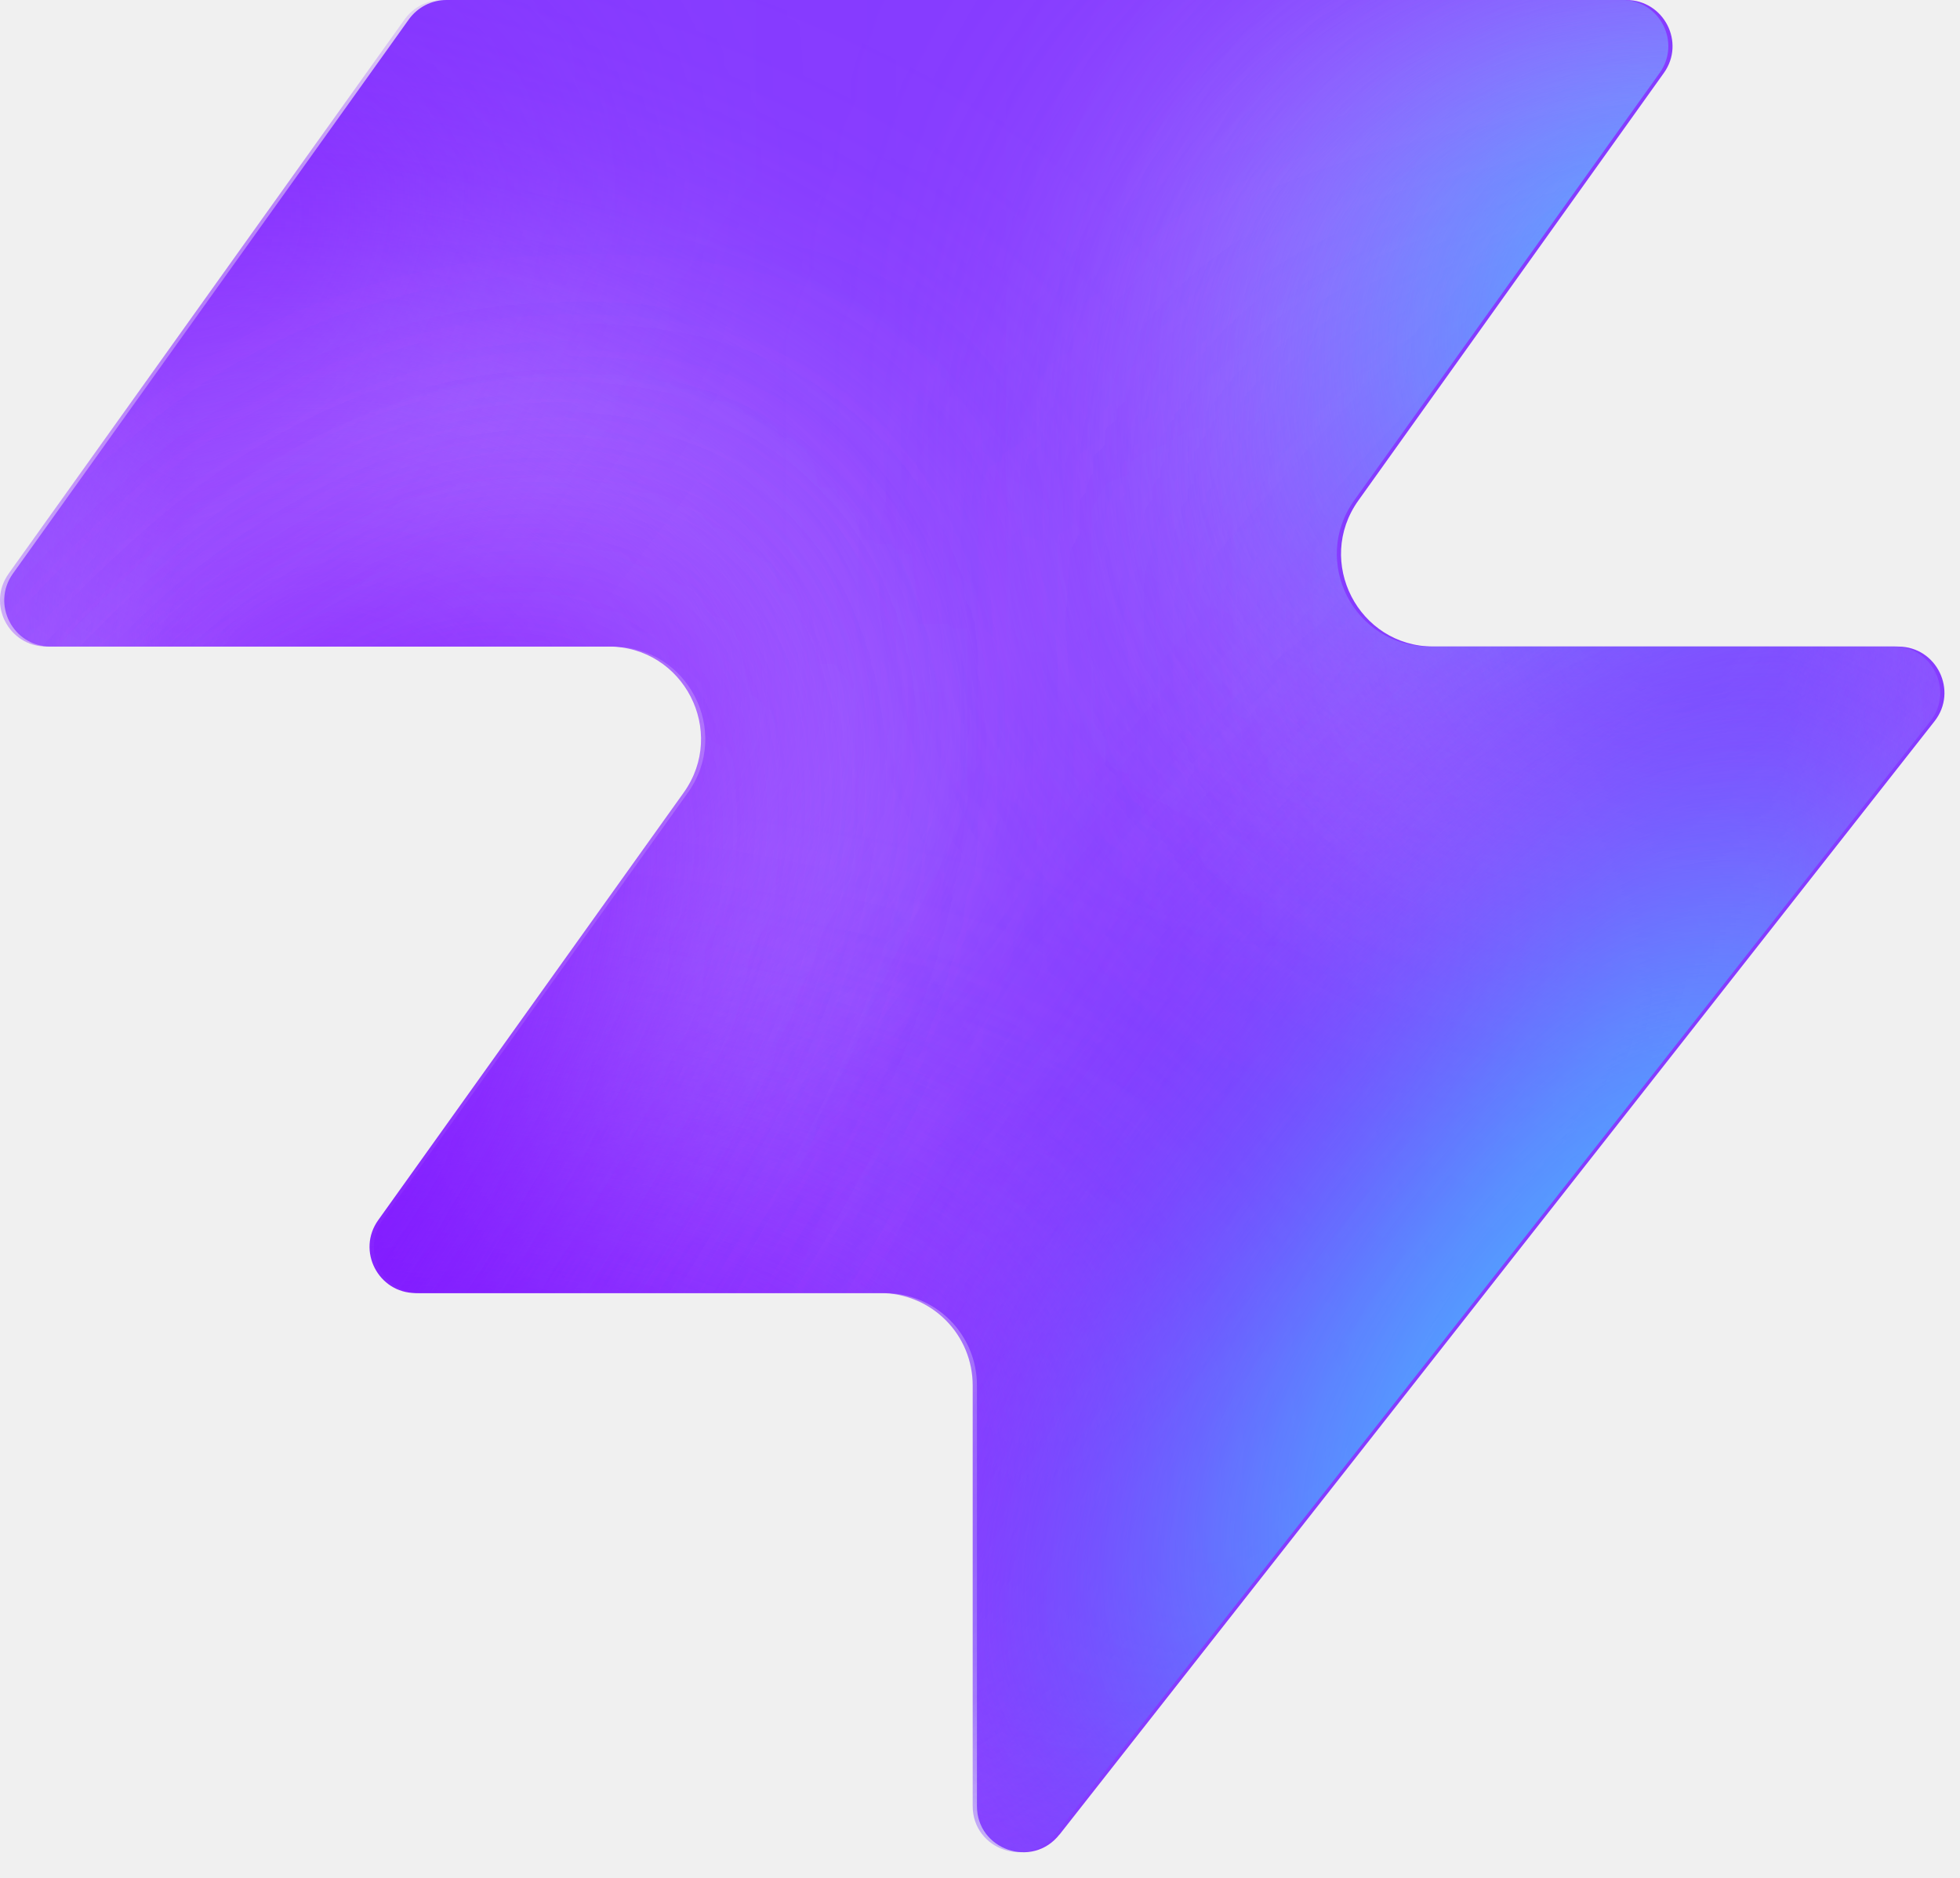
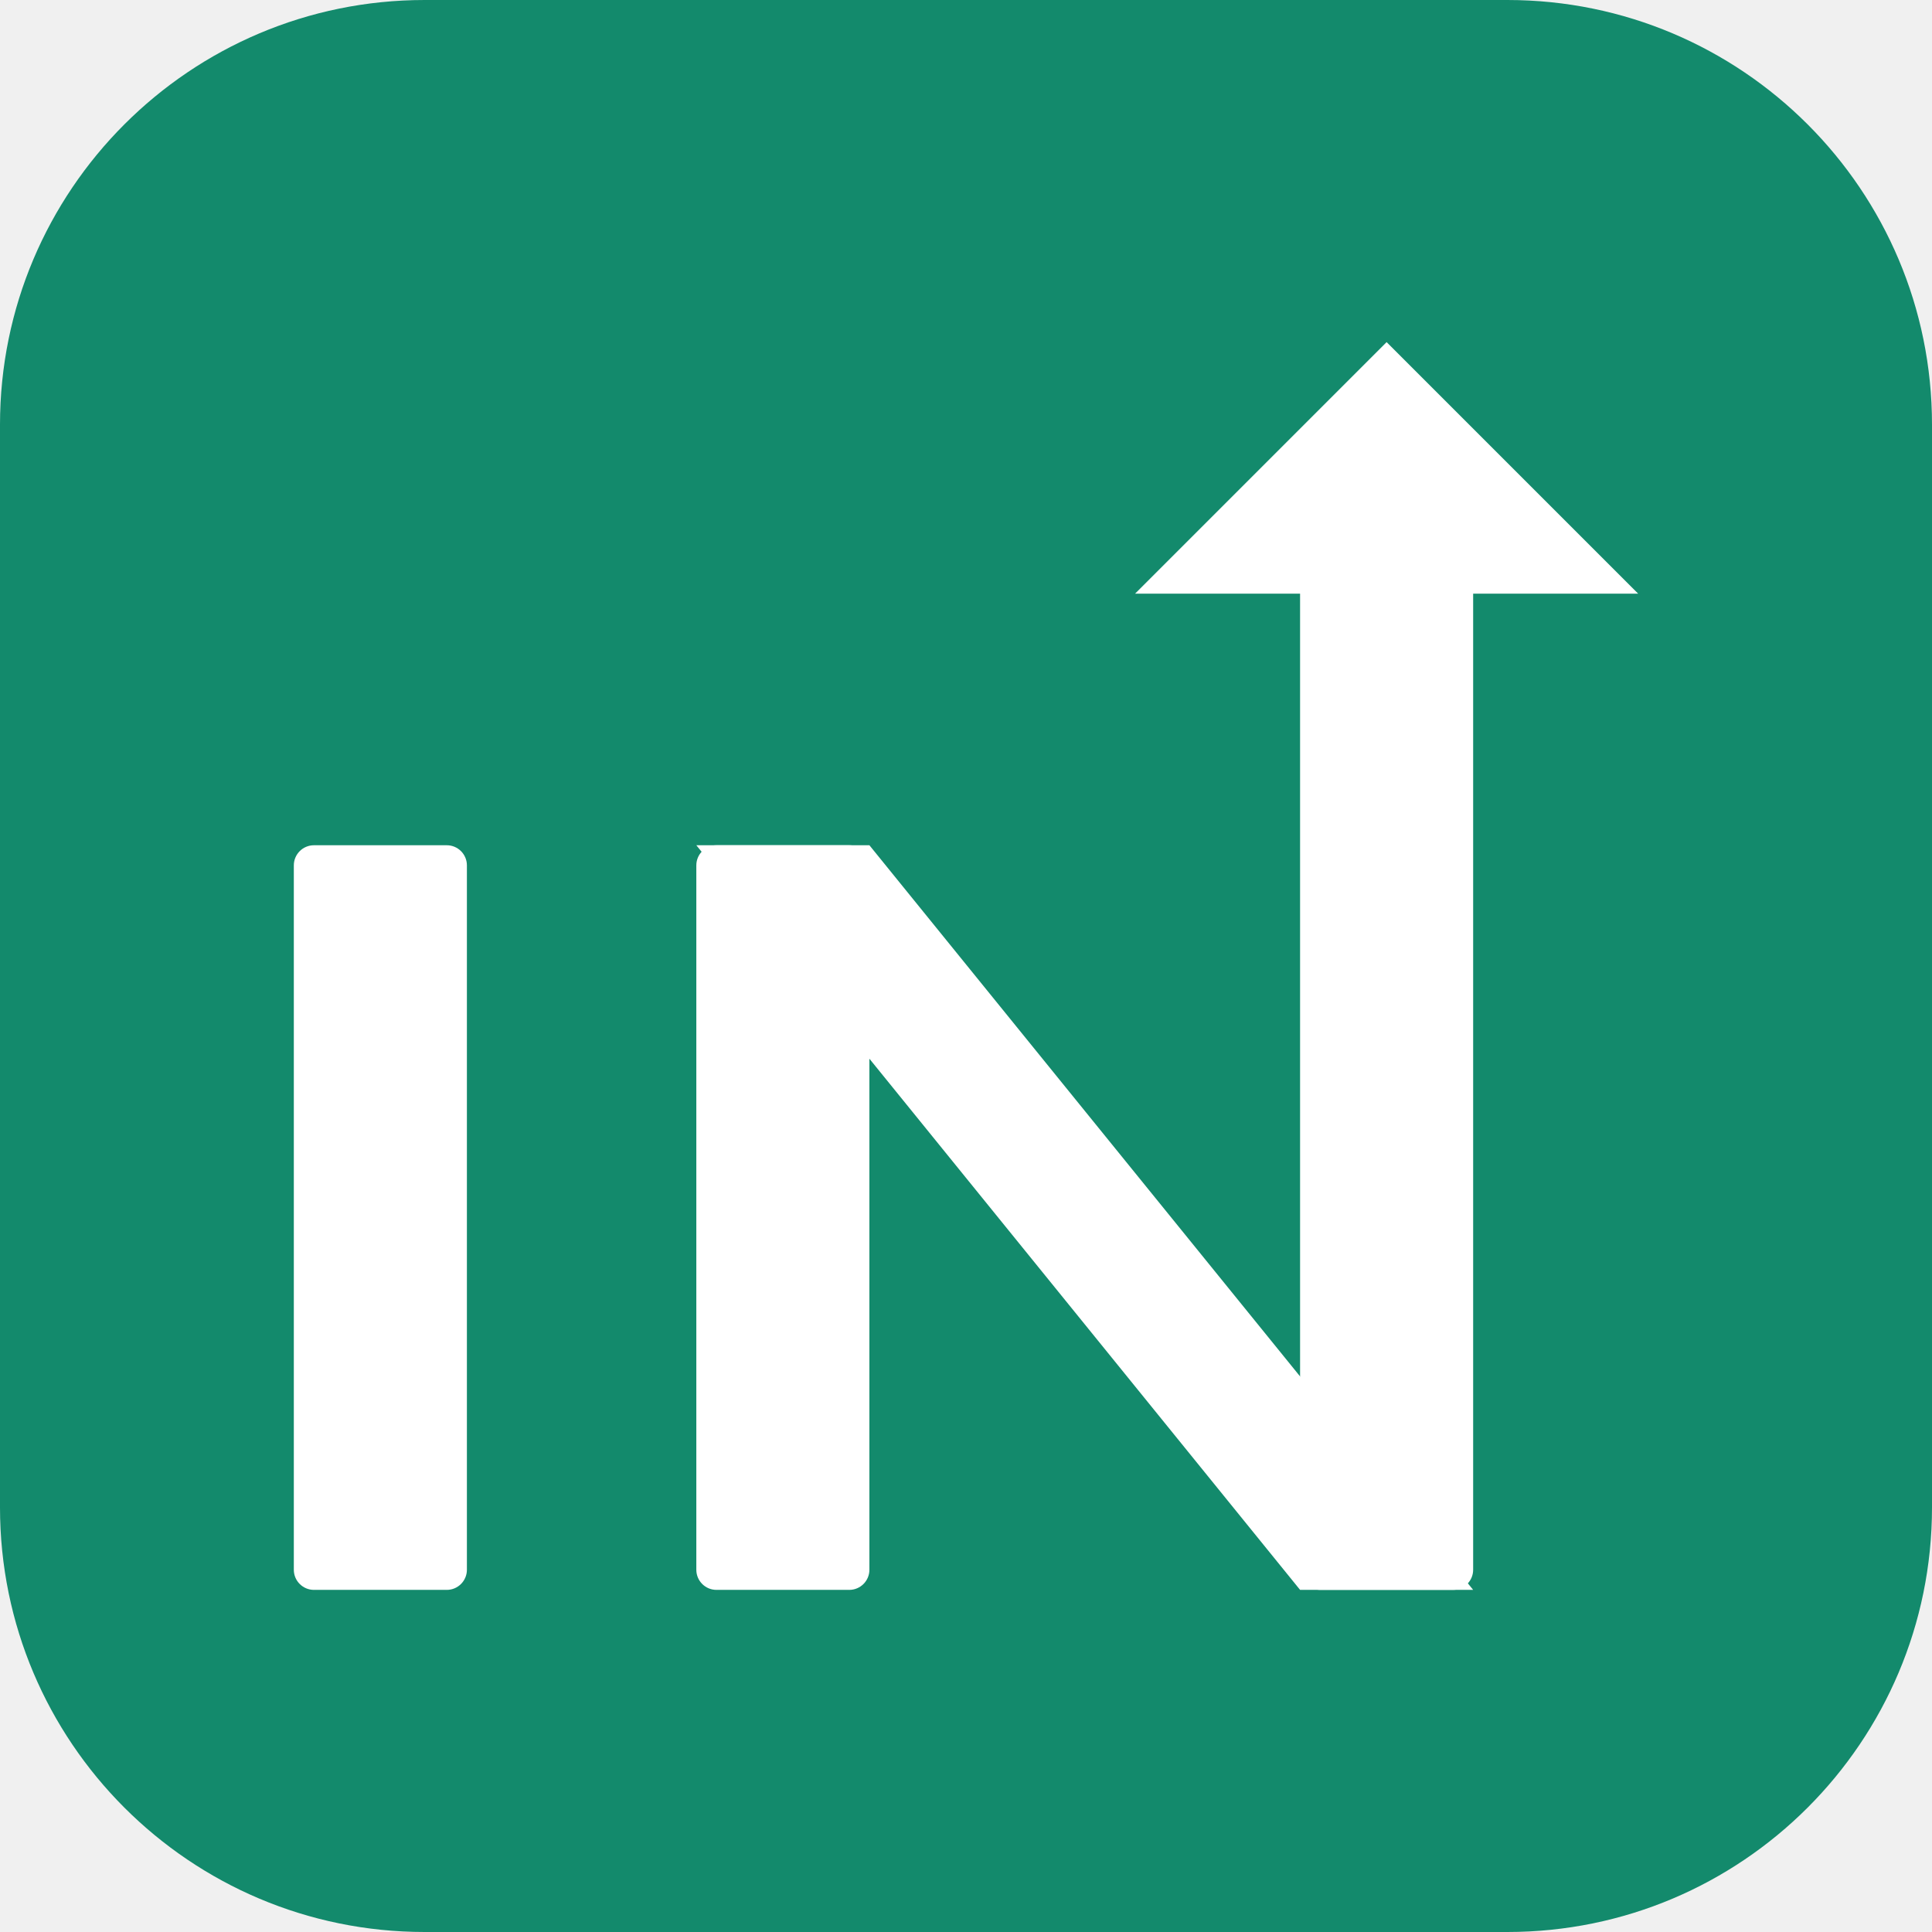
- <svg xmlns="http://www.w3.org/2000/svg" width="48" height="46" fill="none" viewBox="0 0 48 46">
-   <path fill="#863bff" d="M25.946 44.938c-.664.845-2.021.375-2.021-.698V33.937a2.26 2.26 0 0 0-2.262-2.262H10.287c-.92 0-1.456-1.04-.92-1.788l7.48-10.471c1.07-1.497 0-3.578-1.842-3.578H1.237c-.92 0-1.456-1.04-.92-1.788L10.013.474c.214-.297.556-.474.92-.474h28.894c.92 0 1.456 1.04.92 1.788l-7.48 10.471c-1.07 1.498 0 3.579 1.842 3.579h11.377c.943 0 1.473 1.088.89 1.83L25.947 44.94z" style="fill:#863bff;fill:color(display-p3 .525 .23 1);fill-opacity:1" />
-   <mask id="a" width="48" height="46" x="0" y="0" maskUnits="userSpaceOnUse" style="mask-type:alpha">
-     <path fill="#000" d="M25.842 44.938c-.664.844-2.021.375-2.021-.698V33.937a2.26 2.26 0 0 0-2.262-2.262H10.183c-.92 0-1.456-1.04-.92-1.788l7.48-10.471c1.07-1.498 0-3.579-1.842-3.579H1.133c-.92 0-1.456-1.04-.92-1.787L9.91.473c.214-.297.556-.474.92-.474h28.894c.92 0 1.456 1.04.92 1.788l-7.48 10.471c-1.07 1.498 0 3.578 1.842 3.578h11.377c.943 0 1.473 1.088.89 1.832L25.843 44.94z" style="fill:#000;fill-opacity:1" />
-   </mask>
-   <g mask="url(#a)">
-     <g filter="url(#b)">
-       <ellipse cx="5.508" cy="14.704" fill="#ede6ff" rx="5.508" ry="14.704" style="fill:#ede6ff;fill:color(display-p3 .927 .903 1);fill-opacity:1" transform="matrix(.00324 1 1 -.00324 -4.47 31.516)" />
-     </g>
-     <g filter="url(#c)">
-       <ellipse cx="10.399" cy="29.851" fill="#ede6ff" rx="10.399" ry="29.851" style="fill:#ede6ff;fill:color(display-p3 .927 .903 1);fill-opacity:1" transform="matrix(.00324 1 1 -.00324 -39.328 7.883)" />
-     </g>
-     <g filter="url(#d)">
-       <ellipse cx="5.508" cy="30.487" fill="#7e14ff" rx="5.508" ry="30.487" style="fill:#7e14ff;fill:color(display-p3 .492 .077 1);fill-opacity:1" transform="rotate(89.814 -25.913 -14.639)scale(1 -1)" />
-     </g>
-     <g filter="url(#e)">
-       <ellipse cx="5.508" cy="30.599" fill="#7e14ff" rx="5.508" ry="30.599" style="fill:#7e14ff;fill:color(display-p3 .492 .077 1);fill-opacity:1" transform="rotate(89.814 -32.644 -3.334)scale(1 -1)" />
-     </g>
-     <g filter="url(#f)">
-       <ellipse cx="5.508" cy="30.599" fill="#7e14ff" rx="5.508" ry="30.599" style="fill:#7e14ff;fill:color(display-p3 .492 .077 1);fill-opacity:1" transform="matrix(.00324 1 1 -.00324 -34.34 30.47)" />
-     </g>
-     <g filter="url(#g)">
-       <ellipse cx="14.072" cy="22.078" fill="#ede6ff" rx="14.072" ry="22.078" style="fill:#ede6ff;fill:color(display-p3 .927 .903 1);fill-opacity:1" transform="rotate(93.35 24.506 48.493)scale(-1 1)" />
-     </g>
-     <g filter="url(#h)">
-       <ellipse cx="3.47" cy="21.501" fill="#7e14ff" rx="3.47" ry="21.501" style="fill:#7e14ff;fill:color(display-p3 .492 .077 1);fill-opacity:1" transform="rotate(89.009 28.708 47.59)scale(-1 1)" />
-     </g>
-     <g filter="url(#i)">
-       <ellipse cx="3.47" cy="21.501" fill="#7e14ff" rx="3.47" ry="21.501" style="fill:#7e14ff;fill:color(display-p3 .492 .077 1);fill-opacity:1" transform="rotate(89.009 28.708 47.59)scale(-1 1)" />
-     </g>
-     <g filter="url(#j)">
-       <ellipse cx=".387" cy="8.972" fill="#7e14ff" rx="4.407" ry="29.108" style="fill:#7e14ff;fill:color(display-p3 .492 .077 1);fill-opacity:1" transform="rotate(39.51 .387 8.972)" />
-     </g>
-     <g filter="url(#k)">
-       <ellipse cx="47.523" cy="-6.092" fill="#7e14ff" rx="4.407" ry="29.108" style="fill:#7e14ff;fill:color(display-p3 .492 .077 1);fill-opacity:1" transform="rotate(37.892 47.523 -6.092)" />
-     </g>
-     <g filter="url(#l)">
-       <ellipse cx="41.412" cy="6.333" fill="#47bfff" rx="5.971" ry="9.665" style="fill:#47bfff;fill:color(display-p3 .28 .748 1);fill-opacity:1" transform="rotate(37.892 41.412 6.333)" />
-     </g>
-     <g filter="url(#m)">
-       <ellipse cx="-1.879" cy="38.332" fill="#7e14ff" rx="4.407" ry="29.108" style="fill:#7e14ff;fill:color(display-p3 .492 .077 1);fill-opacity:1" transform="rotate(37.892 -1.88 38.332)" />
-     </g>
-     <g filter="url(#n)">
-       <ellipse cx="-1.879" cy="38.332" fill="#7e14ff" rx="4.407" ry="29.108" style="fill:#7e14ff;fill:color(display-p3 .492 .077 1);fill-opacity:1" transform="rotate(37.892 -1.88 38.332)" />
-     </g>
-     <g filter="url(#o)">
-       <ellipse cx="35.651" cy="29.907" fill="#7e14ff" rx="4.407" ry="29.108" style="fill:#7e14ff;fill:color(display-p3 .492 .077 1);fill-opacity:1" transform="rotate(37.892 35.651 29.907)" />
-     </g>
-     <g filter="url(#p)">
-       <ellipse cx="38.418" cy="32.4" fill="#47bfff" rx="5.971" ry="15.297" style="fill:#47bfff;fill:color(display-p3 .28 .748 1);fill-opacity:1" transform="rotate(37.892 38.418 32.4)" />
-     </g>
+ <svg xmlns="http://www.w3.org/2000/svg" viewBox="0 0 960 960" width="960" height="960" role="img" aria-label="Intrack">
+   <rect width="960" height="960" rx="211" fill="#138a6c" />
+   <g fill="#fff">
+     <rect x="146" y="420" width="86" height="370" rx="10" />
+     <rect x="346" y="420" width="86" height="370" rx="10" />
+     <path d="M346 420h86l300 370h-86z" />
+     <rect x="646" y="275" width="86" height="515" rx="10" />
+     <path d="M689 170l125 125h-250z" />
  </g>
-   <defs>
-     <filter id="b" width="60.045" height="41.654" x="-19.77" y="16.149" color-interpolation-filters="sRGB" filterUnits="userSpaceOnUse">
-       <feFlood flood-opacity="0" result="BackgroundImageFix" />
-       <feBlend in="SourceGraphic" in2="BackgroundImageFix" result="shape" />
-       <feGaussianBlur result="effect1_foregroundBlur_2002_17158" stdDeviation="7.659" />
-     </filter>
-     <filter id="c" width="90.34" height="51.437" x="-54.613" y="-7.533" color-interpolation-filters="sRGB" filterUnits="userSpaceOnUse">
-       <feFlood flood-opacity="0" result="BackgroundImageFix" />
-       <feBlend in="SourceGraphic" in2="BackgroundImageFix" result="shape" />
-       <feGaussianBlur result="effect1_foregroundBlur_2002_17158" stdDeviation="7.659" />
-     </filter>
-     <filter id="d" width="79.355" height="29.4" x="-49.64" y="2.03" color-interpolation-filters="sRGB" filterUnits="userSpaceOnUse">
-       <feFlood flood-opacity="0" result="BackgroundImageFix" />
-       <feBlend in="SourceGraphic" in2="BackgroundImageFix" result="shape" />
-       <feGaussianBlur result="effect1_foregroundBlur_2002_17158" stdDeviation="4.596" />
-     </filter>
-     <filter id="e" width="79.579" height="29.4" x="-45.045" y="20.029" color-interpolation-filters="sRGB" filterUnits="userSpaceOnUse">
-       <feFlood flood-opacity="0" result="BackgroundImageFix" />
-       <feBlend in="SourceGraphic" in2="BackgroundImageFix" result="shape" />
-       <feGaussianBlur result="effect1_foregroundBlur_2002_17158" stdDeviation="4.596" />
-     </filter>
-     <filter id="f" width="79.579" height="29.4" x="-43.513" y="21.178" color-interpolation-filters="sRGB" filterUnits="userSpaceOnUse">
-       <feFlood flood-opacity="0" result="BackgroundImageFix" />
-       <feBlend in="SourceGraphic" in2="BackgroundImageFix" result="shape" />
-       <feGaussianBlur result="effect1_foregroundBlur_2002_17158" stdDeviation="4.596" />
-     </filter>
-     <filter id="g" width="74.749" height="58.852" x="15.756" y="-17.901" color-interpolation-filters="sRGB" filterUnits="userSpaceOnUse">
-       <feFlood flood-opacity="0" result="BackgroundImageFix" />
-       <feBlend in="SourceGraphic" in2="BackgroundImageFix" result="shape" />
-       <feGaussianBlur result="effect1_foregroundBlur_2002_17158" stdDeviation="7.659" />
-     </filter>
-     <filter id="h" width="61.377" height="25.362" x="23.548" y="2.284" color-interpolation-filters="sRGB" filterUnits="userSpaceOnUse">
-       <feFlood flood-opacity="0" result="BackgroundImageFix" />
-       <feBlend in="SourceGraphic" in2="BackgroundImageFix" result="shape" />
-       <feGaussianBlur result="effect1_foregroundBlur_2002_17158" stdDeviation="4.596" />
-     </filter>
-     <filter id="i" width="61.377" height="25.362" x="23.548" y="2.284" color-interpolation-filters="sRGB" filterUnits="userSpaceOnUse">
-       <feFlood flood-opacity="0" result="BackgroundImageFix" />
-       <feBlend in="SourceGraphic" in2="BackgroundImageFix" result="shape" />
-       <feGaussianBlur result="effect1_foregroundBlur_2002_17158" stdDeviation="4.596" />
-     </filter>
-     <filter id="j" width="56.045" height="63.649" x="-27.636" y="-22.853" color-interpolation-filters="sRGB" filterUnits="userSpaceOnUse">
-       <feFlood flood-opacity="0" result="BackgroundImageFix" />
-       <feBlend in="SourceGraphic" in2="BackgroundImageFix" result="shape" />
-       <feGaussianBlur result="effect1_foregroundBlur_2002_17158" stdDeviation="4.596" />
-     </filter>
-     <filter id="k" width="54.814" height="64.646" x="20.116" y="-38.415" color-interpolation-filters="sRGB" filterUnits="userSpaceOnUse">
-       <feFlood flood-opacity="0" result="BackgroundImageFix" />
-       <feBlend in="SourceGraphic" in2="BackgroundImageFix" result="shape" />
-       <feGaussianBlur result="effect1_foregroundBlur_2002_17158" stdDeviation="4.596" />
-     </filter>
-     <filter id="l" width="33.541" height="35.313" x="24.641" y="-11.323" color-interpolation-filters="sRGB" filterUnits="userSpaceOnUse">
-       <feFlood flood-opacity="0" result="BackgroundImageFix" />
-       <feBlend in="SourceGraphic" in2="BackgroundImageFix" result="shape" />
-       <feGaussianBlur result="effect1_foregroundBlur_2002_17158" stdDeviation="4.596" />
-     </filter>
-     <filter id="m" width="54.814" height="64.646" x="-29.286" y="6.009" color-interpolation-filters="sRGB" filterUnits="userSpaceOnUse">
-       <feFlood flood-opacity="0" result="BackgroundImageFix" />
-       <feBlend in="SourceGraphic" in2="BackgroundImageFix" result="shape" />
-       <feGaussianBlur result="effect1_foregroundBlur_2002_17158" stdDeviation="4.596" />
-     </filter>
-     <filter id="n" width="54.814" height="64.646" x="-29.286" y="6.009" color-interpolation-filters="sRGB" filterUnits="userSpaceOnUse">
-       <feFlood flood-opacity="0" result="BackgroundImageFix" />
-       <feBlend in="SourceGraphic" in2="BackgroundImageFix" result="shape" />
-       <feGaussianBlur result="effect1_foregroundBlur_2002_17158" stdDeviation="4.596" />
-     </filter>
-     <filter id="o" width="54.814" height="64.646" x="8.244" y="-2.416" color-interpolation-filters="sRGB" filterUnits="userSpaceOnUse">
-       <feFlood flood-opacity="0" result="BackgroundImageFix" />
-       <feBlend in="SourceGraphic" in2="BackgroundImageFix" result="shape" />
-       <feGaussianBlur result="effect1_foregroundBlur_2002_17158" stdDeviation="4.596" />
-     </filter>
-     <filter id="p" width="39.409" height="43.623" x="18.713" y="10.588" color-interpolation-filters="sRGB" filterUnits="userSpaceOnUse">
-       <feFlood flood-opacity="0" result="BackgroundImageFix" />
-       <feBlend in="SourceGraphic" in2="BackgroundImageFix" result="shape" />
-       <feGaussianBlur result="effect1_foregroundBlur_2002_17158" stdDeviation="4.596" />
-     </filter>
-   </defs>
</svg>
